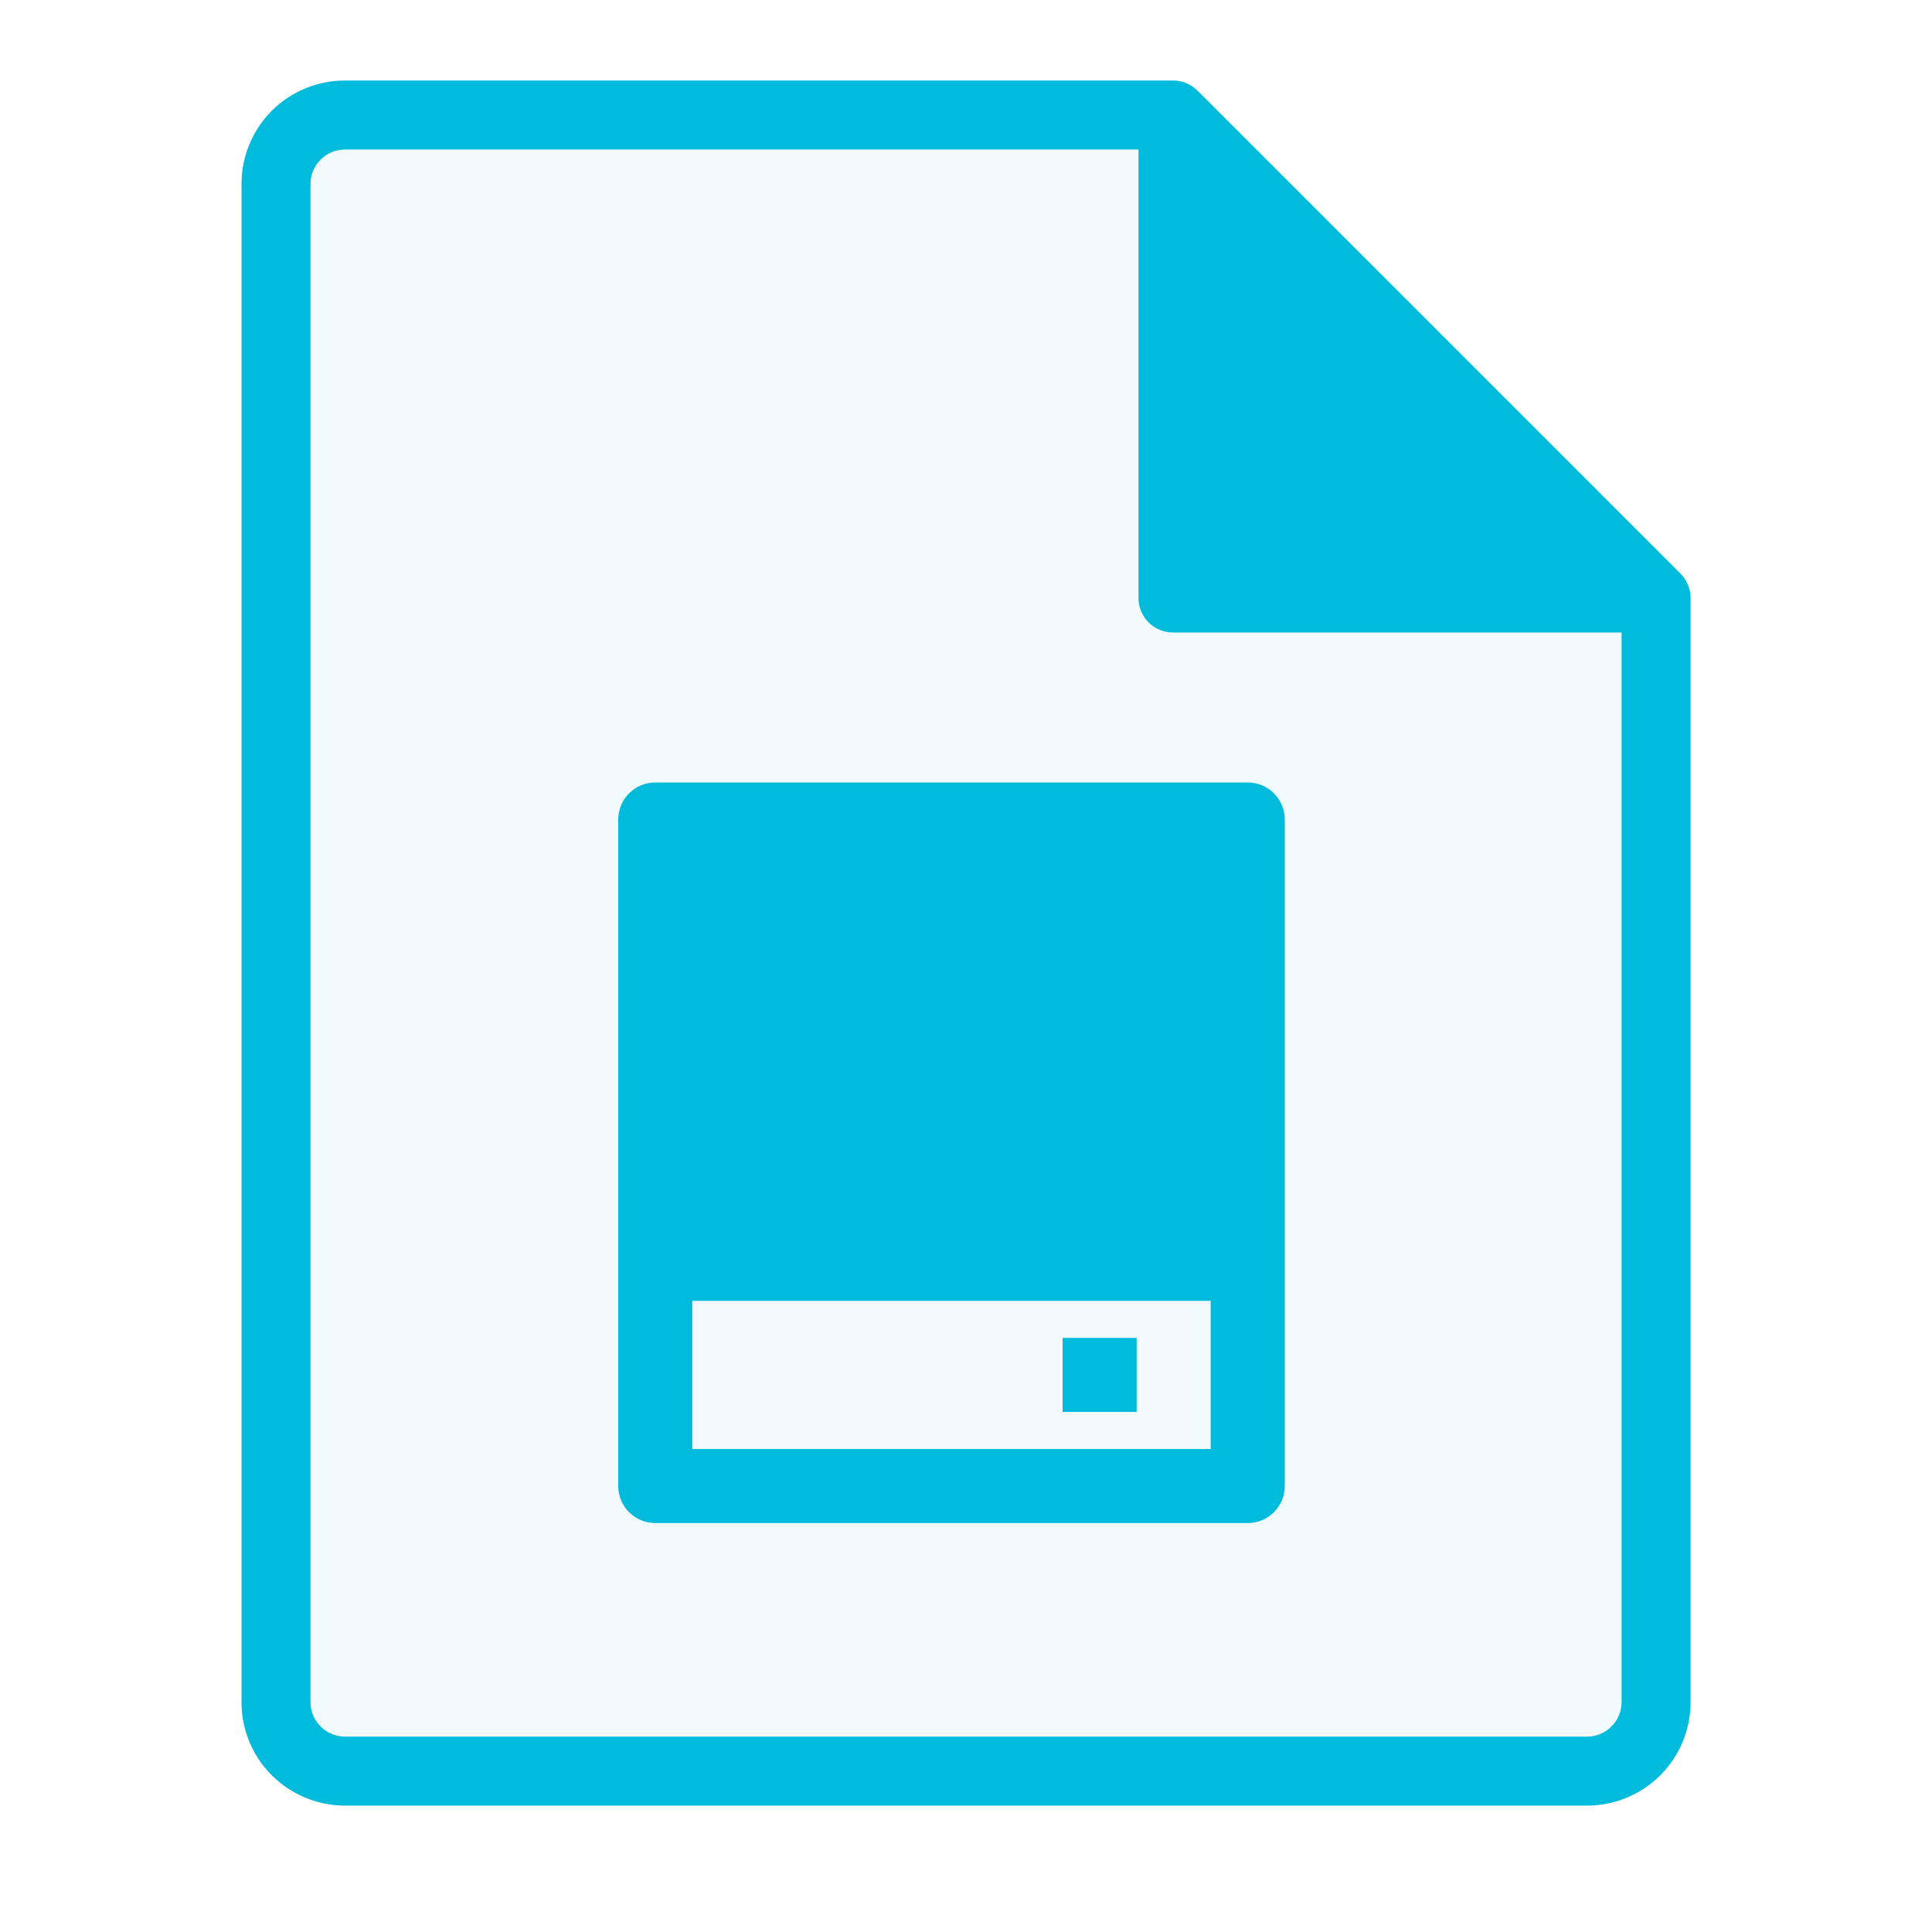
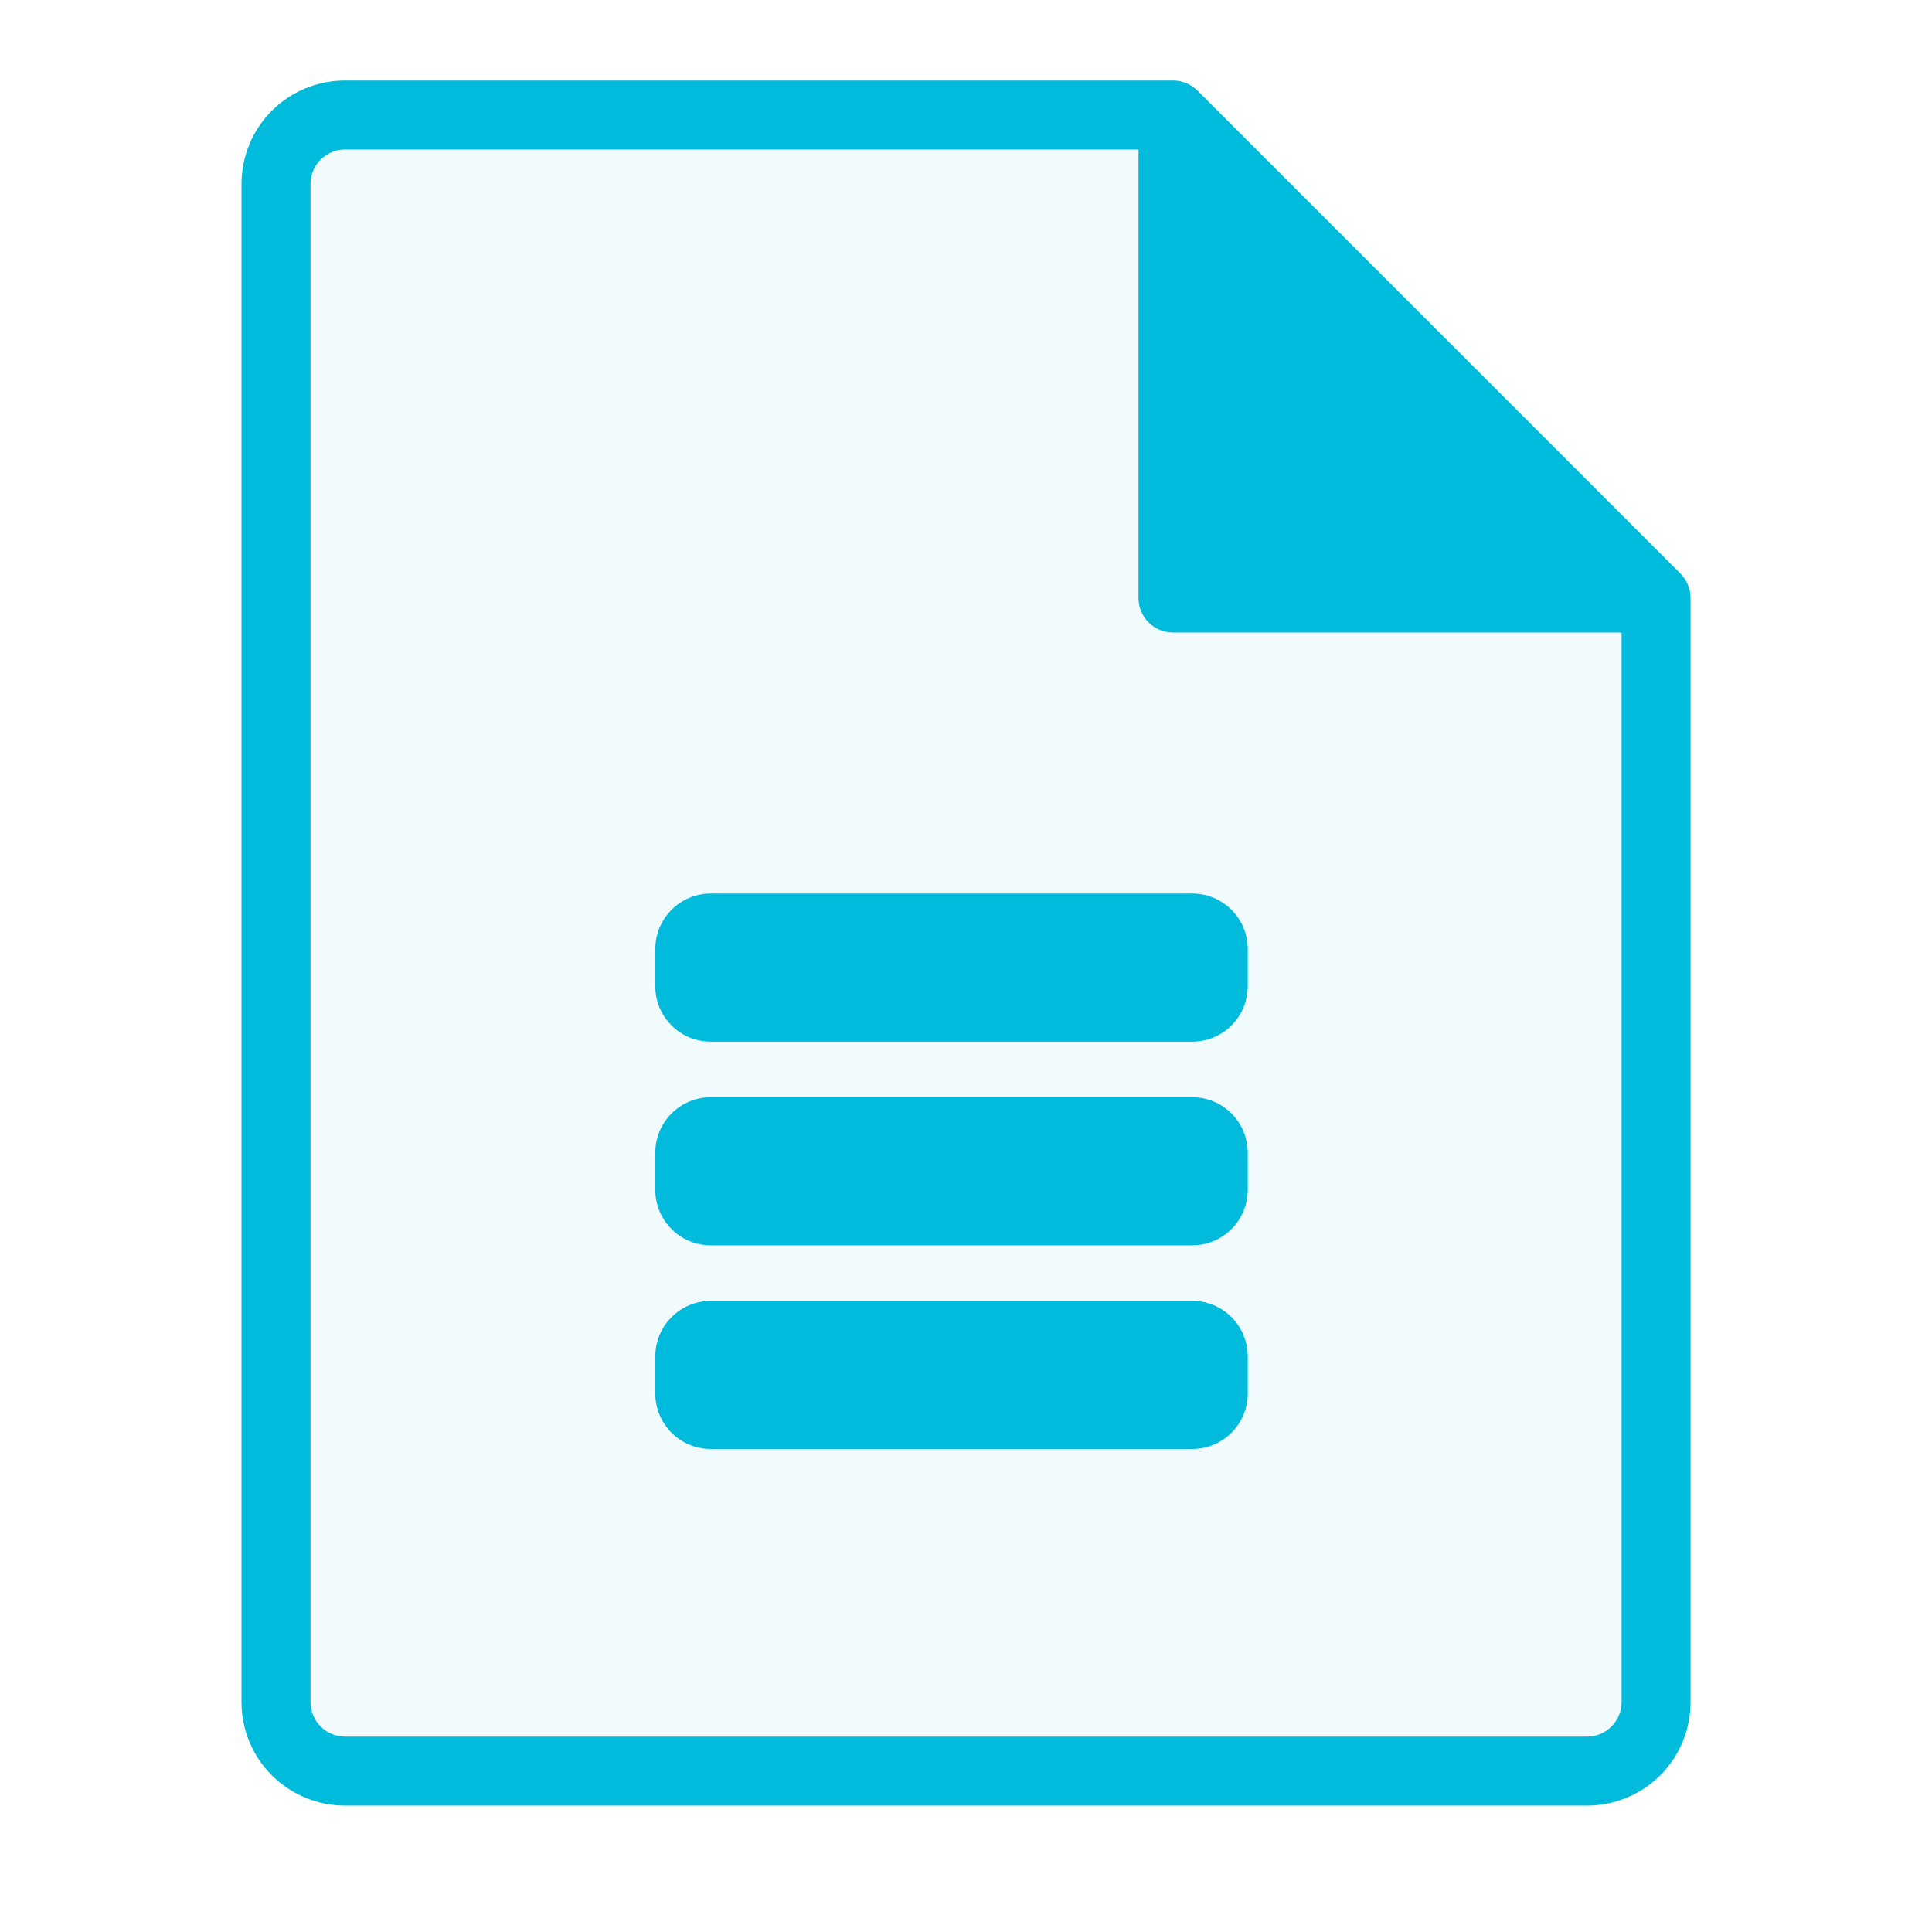
<svg xmlns="http://www.w3.org/2000/svg" width="24" height="24" viewBox="0 0 24 24" fill="none">
  <path d="M13.868 1.49H3.49V22.062H20.144V7.077L13.868 1.49Z" fill="#F1FBFD" />
  <path d="M14.572 1C14.628 1 14.684 1.011 14.736 1.033C14.788 1.054 14.835 1.086 14.875 1.125L20.876 7.126C20.915 7.165 20.947 7.213 20.968 7.265C20.99 7.317 21.001 7.373 21.001 7.429V21.144C21.001 21.485 20.866 21.812 20.625 22.053C20.383 22.294 20.056 22.43 19.715 22.43H4.286C3.945 22.43 3.618 22.294 3.376 22.053C3.135 21.812 3 21.485 3 21.144V2.286C3 1.945 3.135 1.618 3.376 1.376C3.618 1.135 3.945 1 4.286 1H14.572ZM4.286 1.857C4.172 1.857 4.063 1.902 3.983 1.983C3.902 2.063 3.857 2.172 3.857 2.286V21.144C3.857 21.258 3.902 21.367 3.983 21.447C4.063 21.528 4.172 21.573 4.286 21.573H19.715C19.829 21.573 19.938 21.528 20.018 21.447C20.099 21.367 20.144 21.258 20.144 21.144V7.857H14.572C14.458 7.857 14.349 7.813 14.269 7.732C14.188 7.652 14.143 7.543 14.143 7.429V1.857H4.286Z" fill="#00bbdb" />
-   <g transform="translate(6.3 8.8) scale(0.46)">
-     <path d="M21 3V21C21 21.552 20.552 22 20 22H4C3.448 22 3 21.552 3 21V3C3 2.448 3.448 2 4 2H20C20.552 2 21 2.448 21 3ZM5 16V20H19V16H5ZM15 17H17V19H15V17Z" fill="#00bbdb" />
+   <g transform="translate(6.3 8.8) scale(0.46)" fill="#00bbdb">
+     <rect x="4" y="5" width="16" height="4" rx="1.5" />
+     <rect x="4" y="10.5" width="16" height="4" rx="1.5" />
+     <rect x="4" y="16" width="16" height="4" rx="1.5" />
  </g>
</svg>
